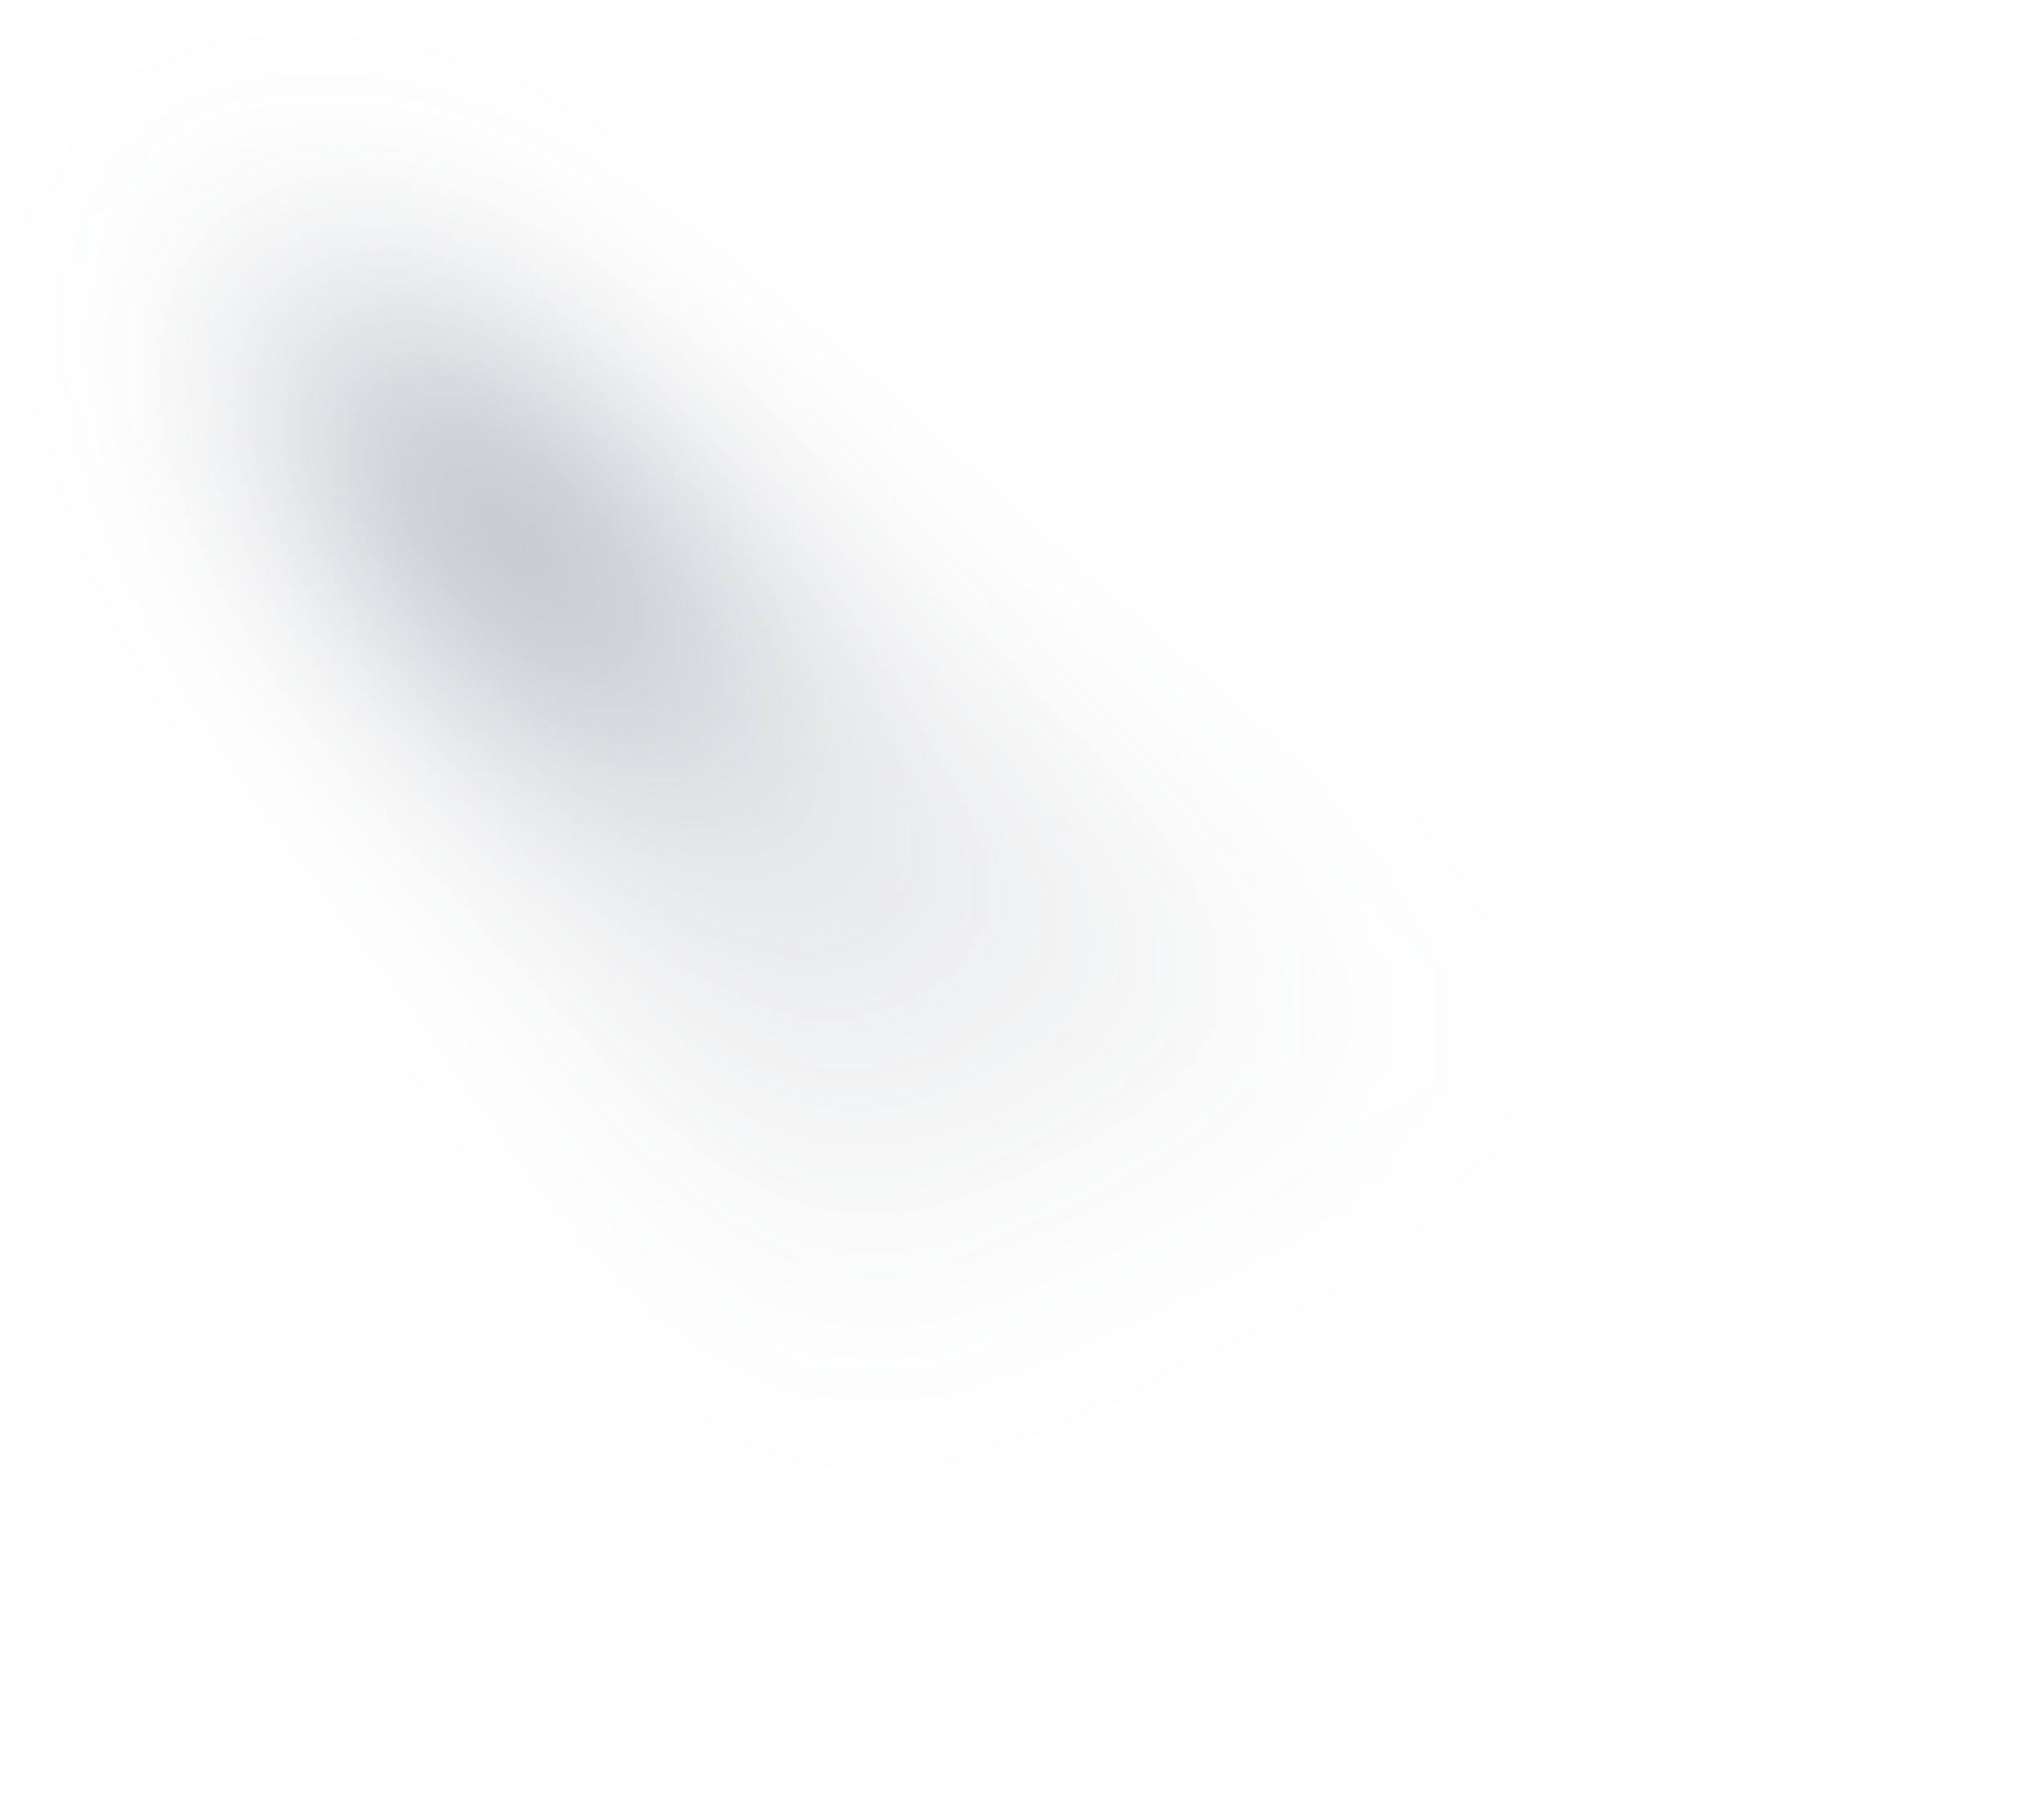
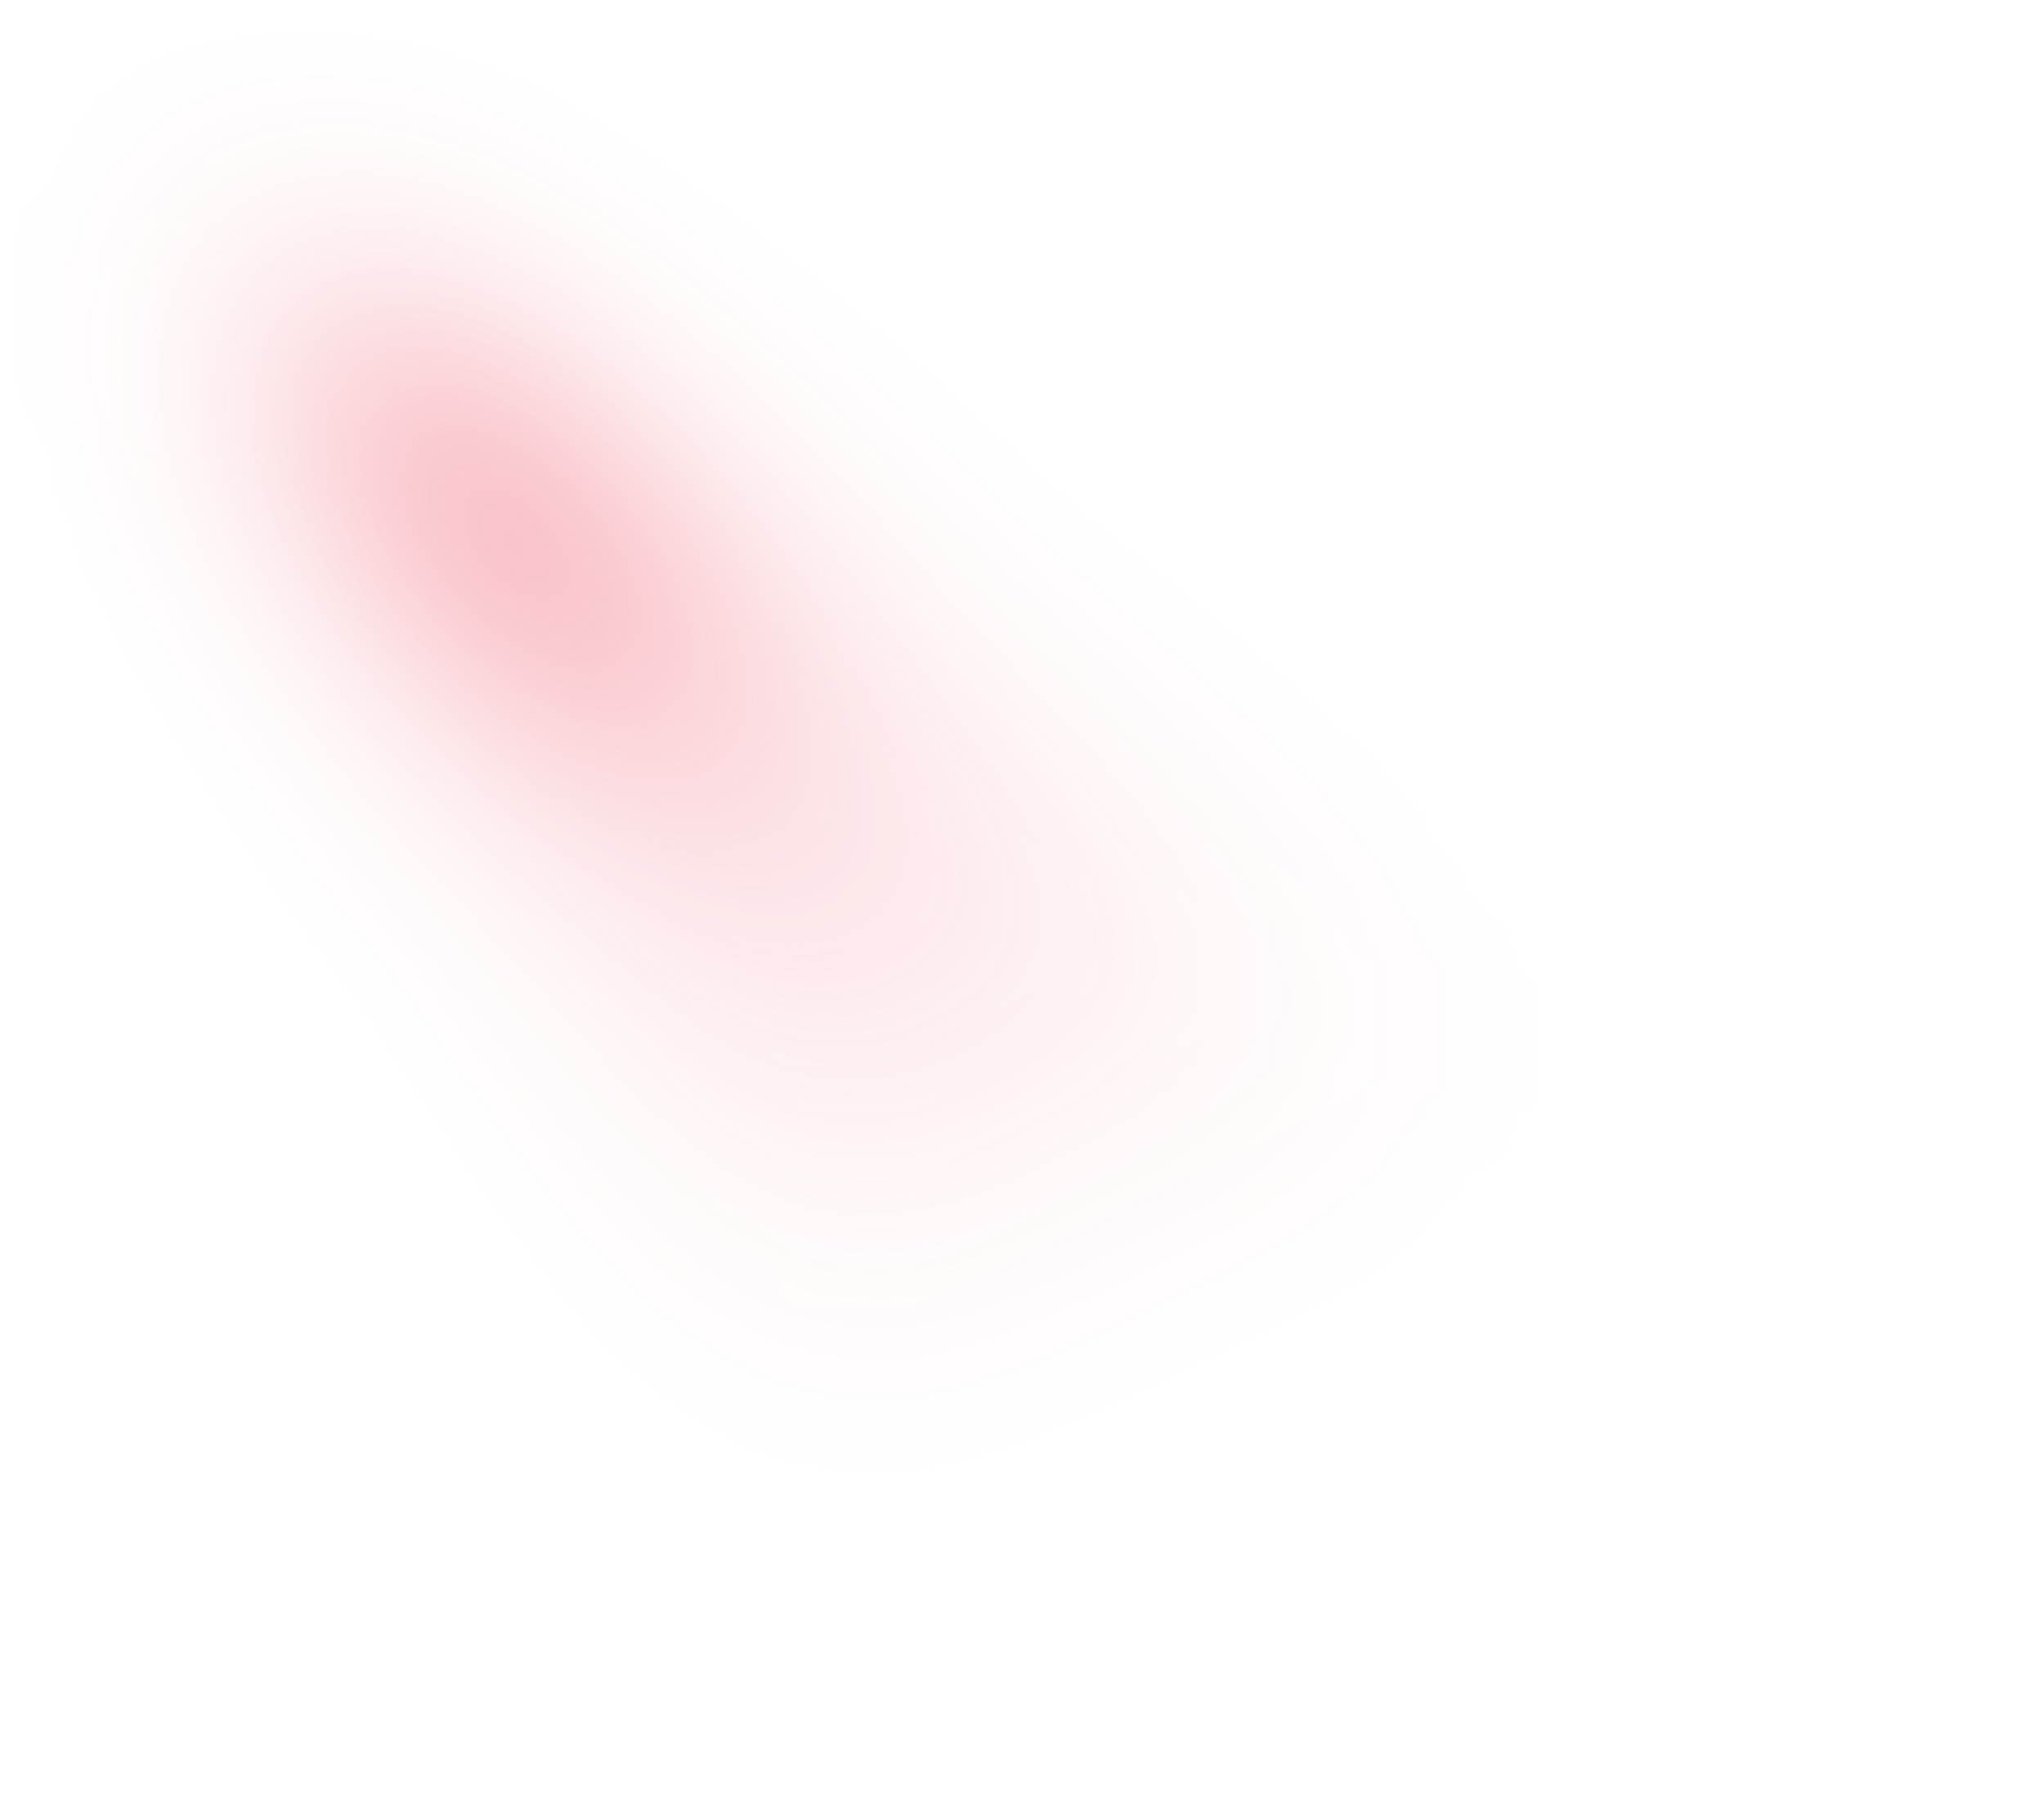
<svg xmlns="http://www.w3.org/2000/svg" width="760" height="668">
  <g filter="url(#a)">
    <path fill="url(#b)" d="m93 93 574 386.9L340.816 575 93 93Z" />
  </g>
  <defs>
    <linearGradient id="b" x1="-19.293" x2="146.25" y1="251.657" y2="599.961" gradientUnits="userSpaceOnUse">
-       <stop stop-color="#374151" stop-opacity=".64" />
-       <stop offset=".382" stop-color="#374151" stop-opacity=".16" />
-       <stop offset="1" stop-color="#374151" stop-opacity="0" />
+       <stop stop-color="#eb233c" stop-opacity=".64" />
+       <stop offset=".382" stop-color="#eb233c" stop-opacity=".16" />
+       <stop offset="1" stop-color="#eb233c" stop-opacity="0" />
    </linearGradient>
    <filter id="a" width="758.843" height="666.843" x=".578" y=".578" color-interpolation-filters="sRGB" filterUnits="userSpaceOnUse">
      <feFlood flood-opacity="0" result="BackgroundImageFix" />
      <feBlend in="SourceGraphic" in2="BackgroundImageFix" result="shape" />
      <feGaussianBlur result="effect1_foregroundBlur_2109_4735" stdDeviation="46.211" />
    </filter>
  </defs>
</svg>
